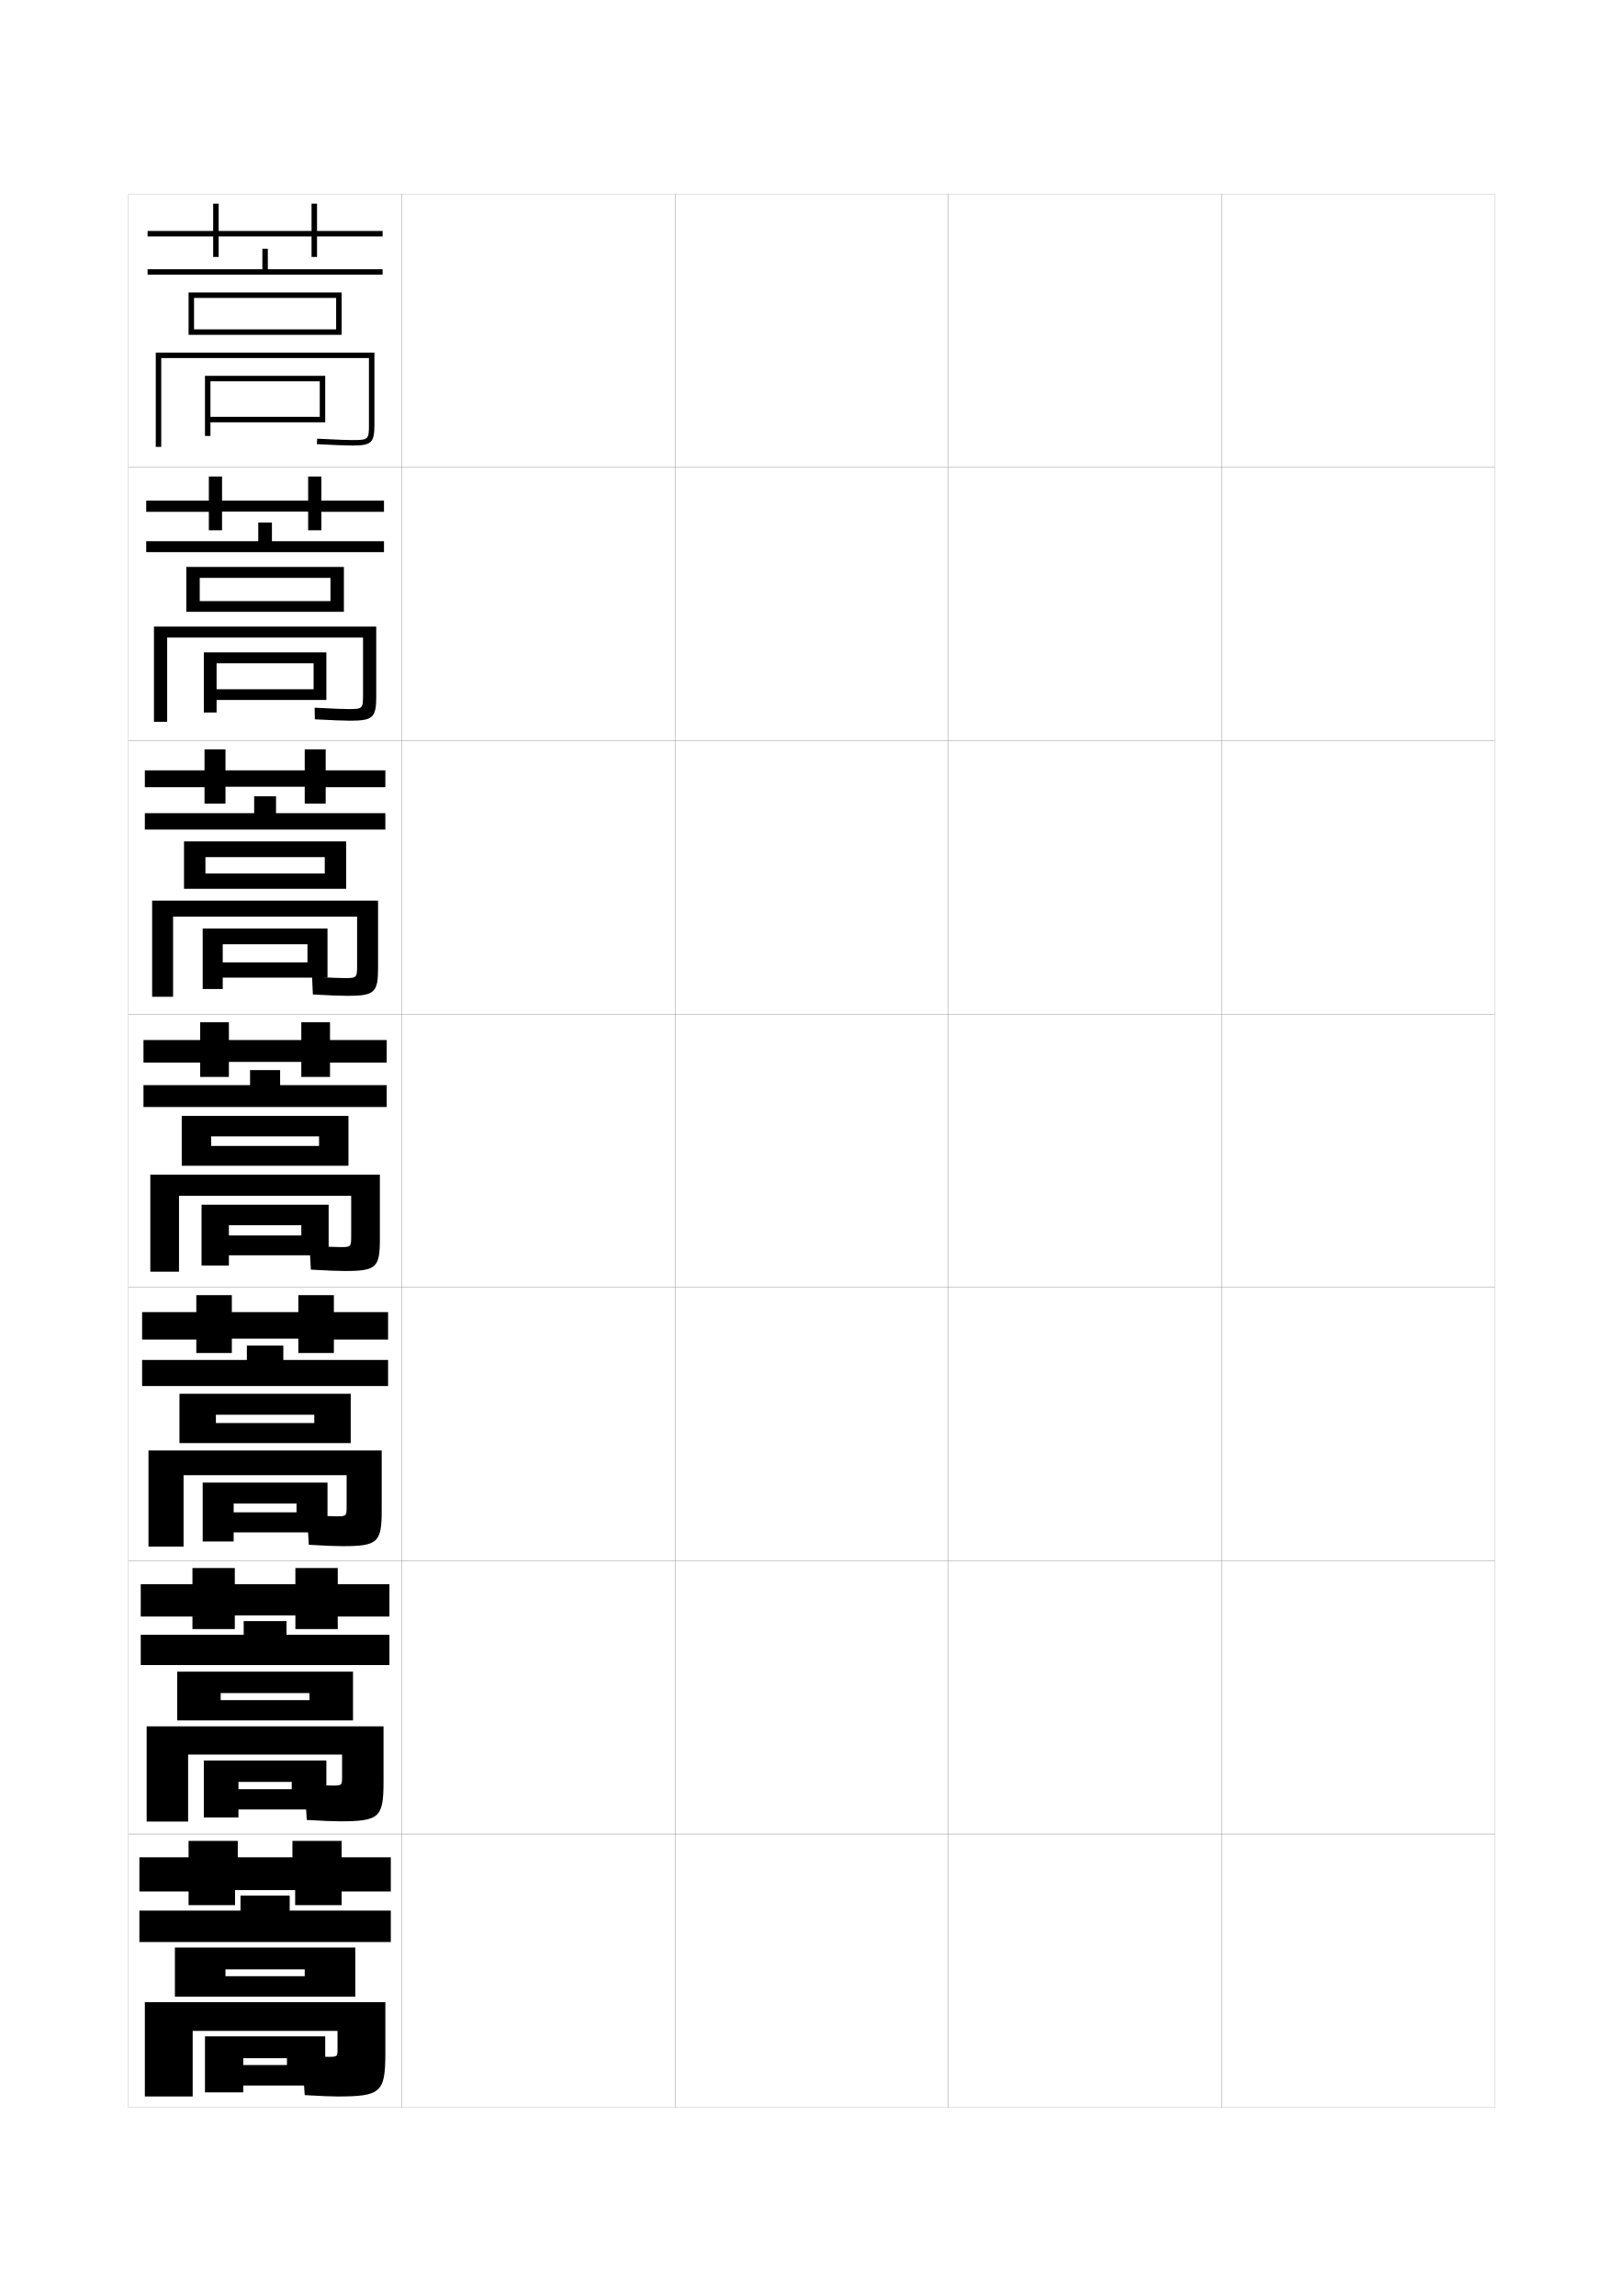
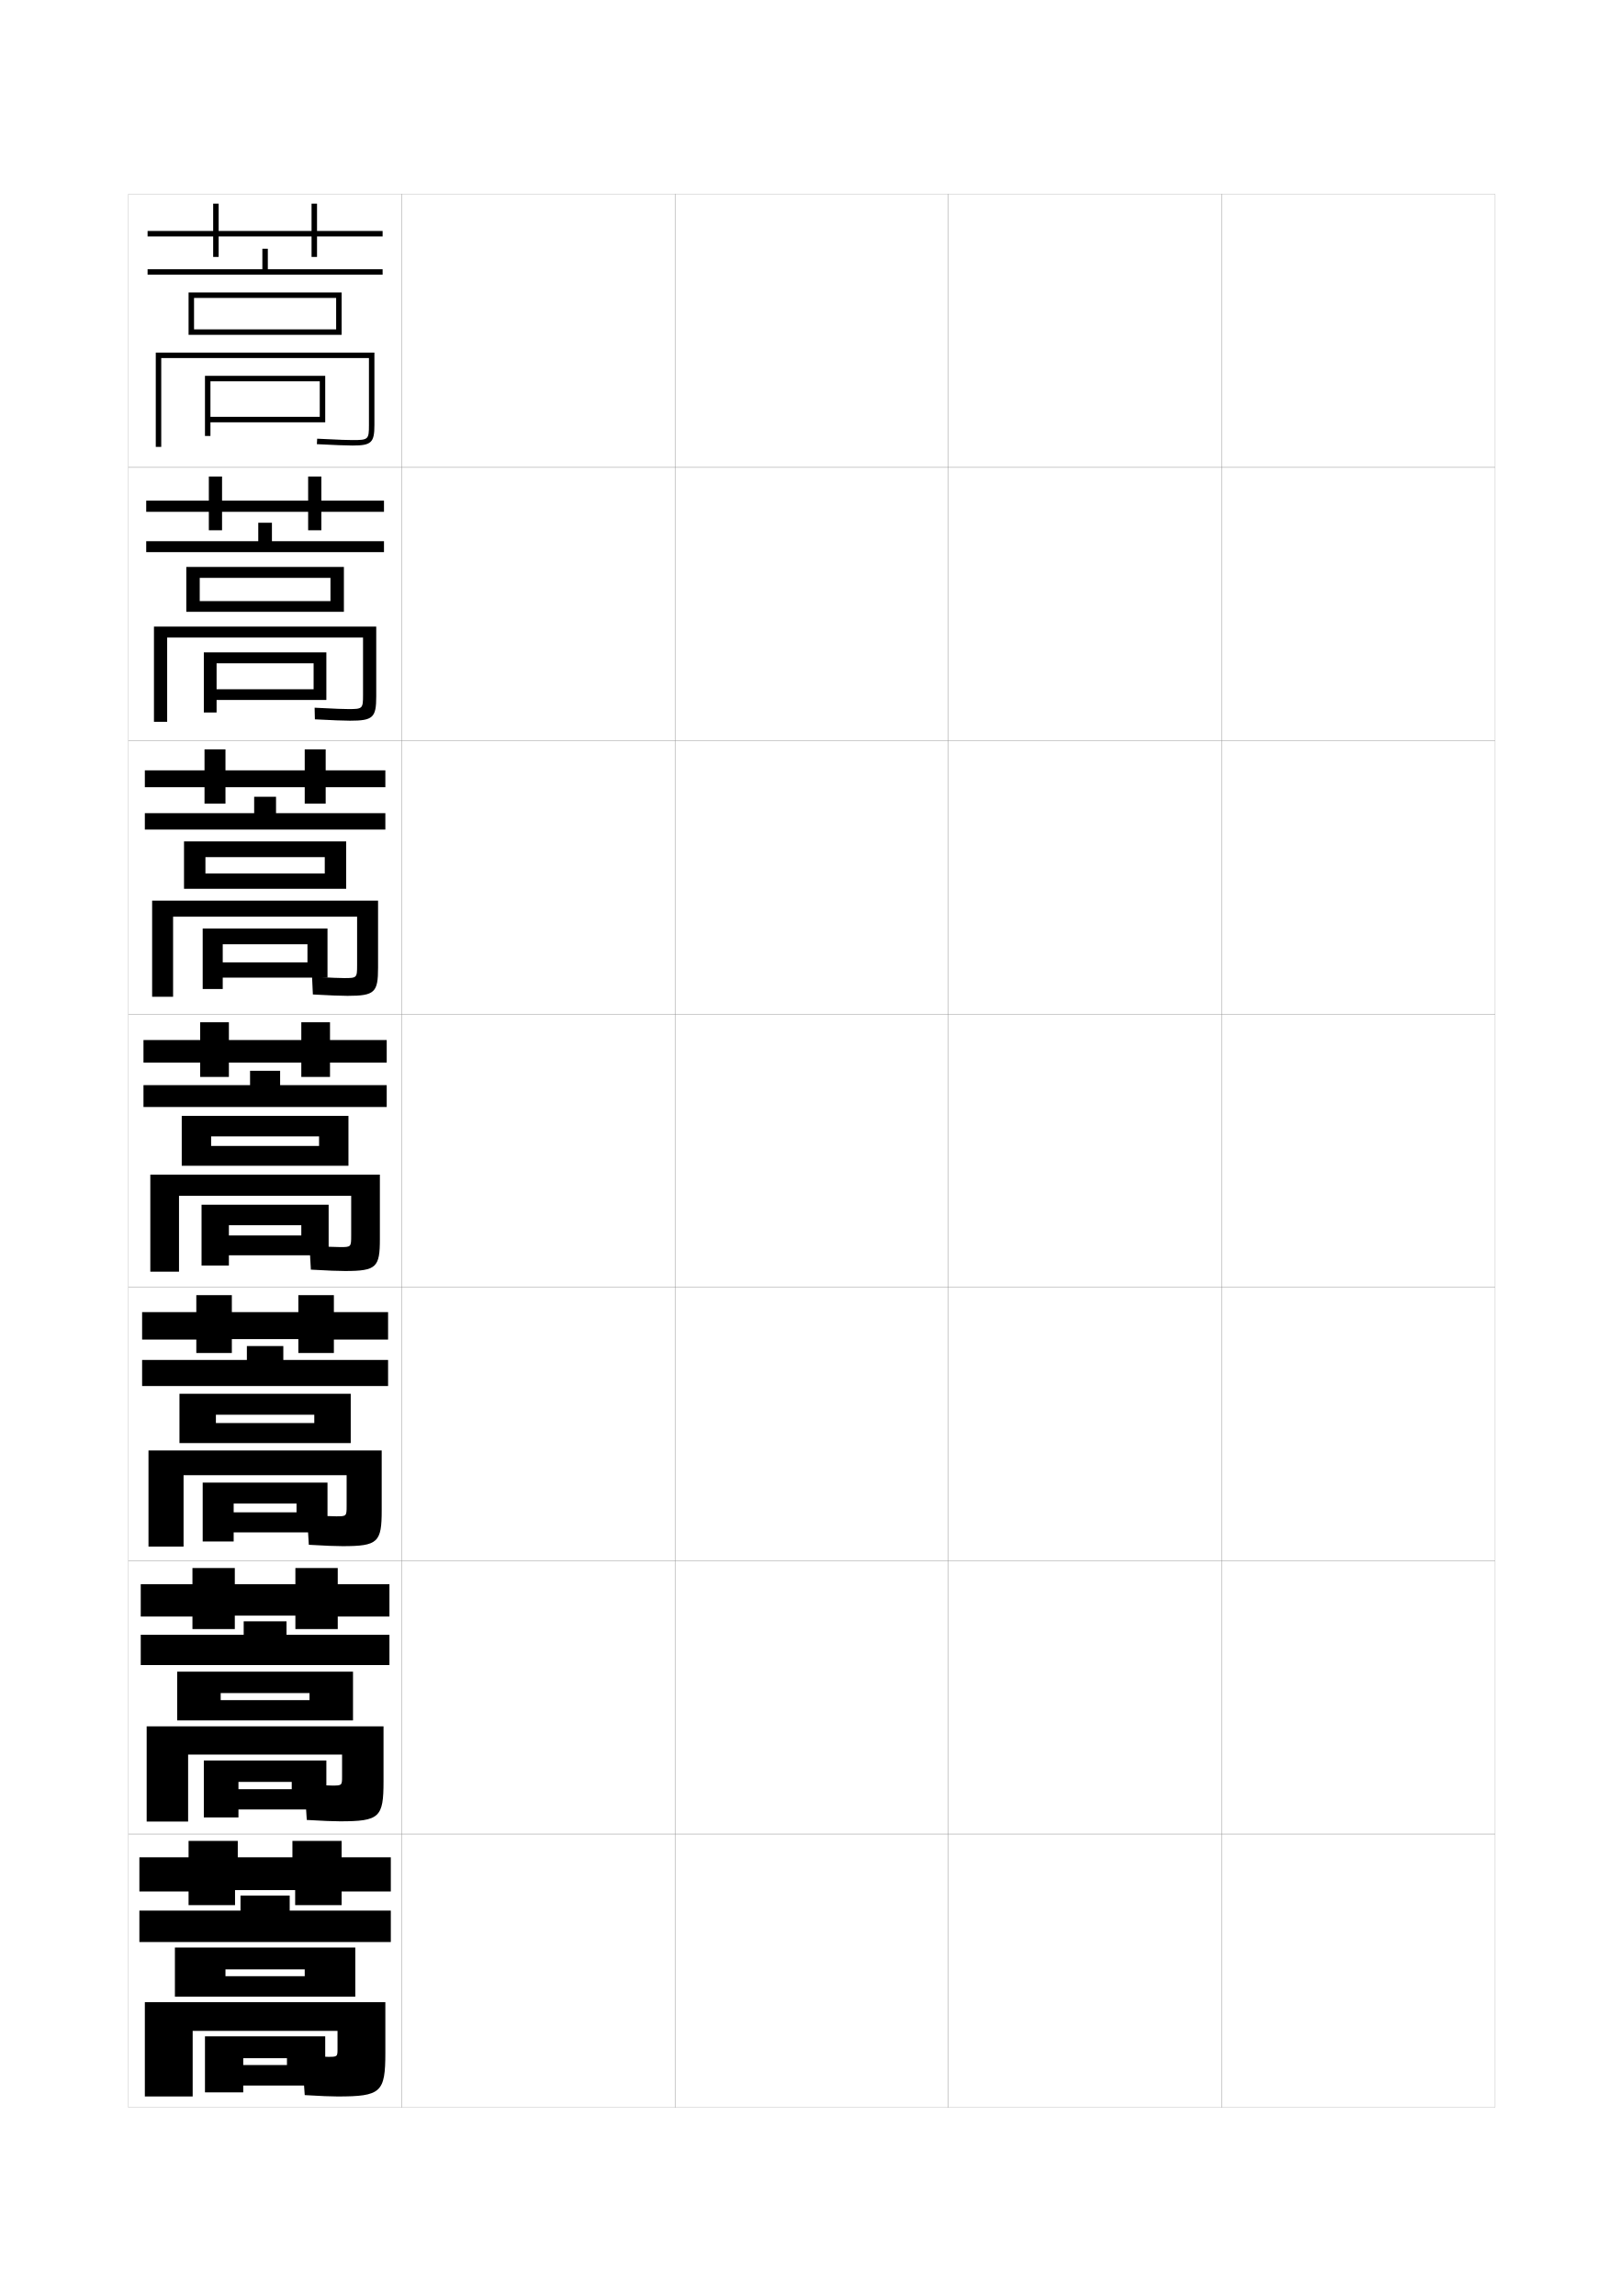
<svg xmlns="http://www.w3.org/2000/svg" version="1.1" id="glyphs" x="0px" y="0px" width="592px" height="840px" viewBox="0 0 592 840" enable-background="new 0 0 592 840" xml:space="preserve">
  <g>
    <rect x="47" y="71" fill="none" stroke="#999999" stroke-width="0.1" width="100" height="100" />
    <rect x="47" y="171" fill="none" stroke="#999999" stroke-width="0.1" width="100" height="100" />
    <rect x="47" y="271" fill="none" stroke="#999999" stroke-width="0.1" width="100" height="100" />
    <rect x="47" y="371" fill="none" stroke="#999999" stroke-width="0.1" width="100" height="100" />
    <rect x="47" y="471" fill="none" stroke="#999999" stroke-width="0.1" width="100" height="100" />
    <rect x="47" y="571" fill="none" stroke="#999999" stroke-width="0.1" width="100" height="100" />
    <rect x="47" y="671" fill="none" stroke="#999999" stroke-width="0.1" width="100" height="100" />
    <rect x="147" y="71" fill="none" stroke="#999999" stroke-width="0.1" width="100" height="100" />
    <rect x="147" y="171" fill="none" stroke="#999999" stroke-width="0.1" width="100" height="100" />
    <rect x="147" y="271" fill="none" stroke="#999999" stroke-width="0.1" width="100" height="100" />
    <rect x="147" y="371" fill="none" stroke="#999999" stroke-width="0.1" width="100" height="100" />
    <rect x="147" y="471" fill="none" stroke="#999999" stroke-width="0.1" width="100" height="100" />
    <rect x="147" y="571" fill="none" stroke="#999999" stroke-width="0.1" width="100" height="100" />
    <rect x="147" y="671" fill="none" stroke="#999999" stroke-width="0.1" width="100" height="100" />
    <rect x="247" y="71" fill="none" stroke="#999999" stroke-width="0.1" width="100" height="100" />
    <rect x="247" y="171" fill="none" stroke="#999999" stroke-width="0.1" width="100" height="100" />
    <rect x="247" y="271" fill="none" stroke="#999999" stroke-width="0.1" width="100" height="100" />
    <rect x="247" y="371" fill="none" stroke="#999999" stroke-width="0.1" width="100" height="100" />
    <rect x="247" y="471" fill="none" stroke="#999999" stroke-width="0.1" width="100" height="100" />
    <rect x="247" y="571" fill="none" stroke="#999999" stroke-width="0.1" width="100" height="100" />
    <rect x="247" y="671" fill="none" stroke="#999999" stroke-width="0.1" width="100" height="100" />
    <rect x="347" y="71" fill="none" stroke="#999999" stroke-width="0.1" width="100" height="100" />
    <rect x="347" y="171" fill="none" stroke="#999999" stroke-width="0.1" width="100" height="100" />
    <rect x="347" y="271" fill="none" stroke="#999999" stroke-width="0.1" width="100" height="100" />
    <rect x="347" y="371" fill="none" stroke="#999999" stroke-width="0.1" width="100" height="100" />
    <rect x="347" y="471" fill="none" stroke="#999999" stroke-width="0.1" width="100" height="100" />
    <rect x="347" y="571" fill="none" stroke="#999999" stroke-width="0.1" width="100" height="100" />
    <rect x="347" y="671" fill="none" stroke="#999999" stroke-width="0.1" width="100" height="100" />
    <rect x="447" y="71" fill="none" stroke="#999999" stroke-width="0.1" width="100" height="100" />
    <rect x="447" y="171" fill="none" stroke="#999999" stroke-width="0.1" width="100" height="100" />
    <rect x="447" y="271" fill="none" stroke="#999999" stroke-width="0.1" width="100" height="100" />
    <rect x="447" y="371" fill="none" stroke="#999999" stroke-width="0.1" width="100" height="100" />
    <rect x="447" y="471" fill="none" stroke="#999999" stroke-width="0.1" width="100" height="100" />
    <rect x="447" y="571" fill="none" stroke="#999999" stroke-width="0.1" width="100" height="100" />
    <rect x="447" y="671" fill="none" stroke="#999999" stroke-width="0.1" width="100" height="100" />
  </g>
  <g>
    <polygon points="140,84.5 116,84.5 116,74.5 114,74.5 114,84.5 80,84.5 80,74.5 78,74.5 78,84.5 54,84.5 54,86.5 78,86.5 78,94    80,94 80,86.5 114,86.5 114,94 116,94 116,86.5 140,86.5  " />
    <rect x="96" y="91" width="2" height="8.5" />
    <rect x="54" y="98.5" width="86" height="2" />
    <polygon points="125,122.5 71,122.5 71,120.5 123,120.5 123,109 71,109 71,122.5 69,122.5 69,107 125,107  " />
    <path d="M59,163.5h-2V129h80v26.5c0,6.448-1.121,7.5-8,7.5c-2.184,0-6.818-0.178-13.052-0.501   l0.104-1.998C124.417,160.936,127.755,161,129,161c5.775,0,6-0.206,6-5.5V131H59V163.5z" />
    <polygon points="77,159.5 75,159.5 75,137.5 119,137.5 119,154.5 77,154.5 77,152.5 117,152.5 117,139.5 77,139.5  " />
  </g>
  <g>
    <g>
-       <polygon points="117.583,183.166 117.583,174.333 112.75,174.333 112.75,183.166 81.25,183.166     81.25,174.333 76.417,174.333 76.417,183.166 53.5,183.166 53.5,187.25 76.417,187.25     76.417,194 81.25,194 81.25,187.167 112.75,187.167 112.75,194 117.583,194 117.583,187.25 140.5,187.25     140.5,183.166   " />
-       <rect x="94.5" y="191.167" width="5" height="8.167" />
+       <polygon points="117.583,183.166 117.583,174.333 112.75,174.333 112.75,183.166 81.25,183.166     81.25,174.333 76.417,174.333 76.417,183.166 53.5,183.166 53.5,187.25 76.417,187.25     76.417,194 81.25,194 81.25,187.25 112.75,187.25 112.75,194 117.583,194 117.583,187.25 140.5,187.25     140.5,183.166   " />
+       <rect x="94.5" y="191.25" width="5" height="8.083" />
      <rect x="53.5" y="198" width="87" height="4" />
      <polygon points="120.917,219.917 120.917,211.416 73.083,211.416 73.083,223.833     68.167,223.833 68.167,207.416 125.833,207.416 125.833,223.833 73.083,223.833     73.083,219.917   " />
      <path d="M61.167,264.083h-4.833V229.25h81.333v25.5c0,7.759-1.149,8.917-9.583,8.917    c-2.211,0-6.697-0.165-12.868-0.5l-0.098-4.249    c7.775,0.42,11.066,0.499,12.383,0.499c5.168,0,5.333-0.15,5.333-5.083V233.25    H61.167V264.083z" />
      <polygon points="79.25,260.666 74.583,260.666 74.583,238.667 119.417,238.667     119.417,256.083 79.25,256.083 79.25,252.166 114.75,252.166 114.75,242.667 79.25,242.667   " />
    </g>
    <g>
-       <polygon points="119.167,281.833 119.167,274.167 111.5,274.167 111.5,281.833 82.5,281.833     82.5,274.167 74.833,274.167 74.833,281.833 53,281.833 53,288 74.833,288 74.833,294 82.5,294     82.5,287.833 111.5,287.833 111.5,294 119.167,294 119.167,288 141,288 141,281.833   " />
-       <rect x="93" y="291.333" width="8" height="7.833" />
+       <polygon points="119.167,281.833 119.167,274.167 111.5,274.167 111.5,281.833 82.5,281.833     82.5,274.167 74.833,274.167 74.833,281.833 53,281.833 53,288 74.833,288 74.833,294 82.5,294     82.5,288 111.5,288 111.5,294 119.167,294 119.167,288 141,288 141,281.833   " />
+       <rect x="93" y="291.5" width="8" height="7.667" />
      <rect x="53" y="297.5" width="88" height="6" />
      <polygon points="118.833,319.583 118.833,313.583 75.167,313.583 75.167,325.167     67.333,325.167 67.333,307.833 126.667,307.833 126.667,325.167 75.167,325.167     75.167,319.583   " />
      <path d="M63.333,364.667h-7.667V329.5h82.667V354c0,9.07-1.176,10.333-11.167,10.333    c-2.238,0-6.576-0.151-12.684-0.5l-0.299-6.5    c7.185,0.406,10.428,0.5,11.816,0.5c4.562,0,4.667-0.095,4.667-4.667V335.375    H63.333V364.667z" />
      <polygon points="81.5,361.833 74.167,361.833 74.167,339.708 119.833,339.708     119.833,357.667 81.5,357.667 81.5,352.083 112.5,352.083 112.5,345.459 81.5,345.459   " />
    </g>
    <g>
-       <polygon points="120.75,380.5 120.75,374 110.25,374 110.25,380.5 83.75,380.5 83.75,374 73.25,374 73.25,380.5 52.5,380.5     52.5,388.75 73.25,388.75 73.25,394 83.75,394 83.75,388.5 110.25,388.5 110.25,394 120.75,394 120.75,388.75 141.5,388.75     141.5,380.5   " />
-       <rect x="91.5" y="391.5" width="11" height="7.5" />
+       <polygon points="120.75,380.5 120.75,374 110.25,374 110.25,380.5 83.75,380.5 83.75,374 73.25,374 73.25,380.5 52.5,380.5     52.5,388.75 73.25,388.75 73.25,394 83.75,394 83.75,388.75 110.25,388.75 110.25,394 120.75,394 120.75,388.75 141.5,388.75     141.5,380.5   " />
+       <rect x="91.5" y="391.75" width="11" height="7.25" />
      <rect x="52.5" y="397" width="89" height="8" />
      <polygon points="116.75,419.25 116.75,415.75 77.25,415.75 77.25,426.5 66.5,426.5 66.5,408.25 127.5,408.25 127.5,426.5     77.25,426.5 77.25,419.25   " />
      <path d="M65.5,465.25H55v-35.5h84v23.5c0,10.382-1.204,11.75-12.75,11.75c-2.266,0-6.454-0.139-12.5-0.5    l-0.5-8.75c6.594,0.392,9.79,0.5,11.25,0.5c3.956,0,4-0.04,4-4.25v-14.5h-63V465.25z" />
      <polygon points="83.75,463 73.75,463 73.75,440.75 120.25,440.75 120.25,459.25 83.75,459.25 83.75,452 110.25,452 110.25,448.25     83.75,448.25   " />
    </g>
    <g>
-       <polygon points="122.167,480.042 122.167,473.834 109.167,473.834 109.167,480.042     84.833,480.042 84.833,473.834 71.833,473.834 71.833,480.042 52,480.042 52,490.083     71.833,490.083 71.833,495 84.833,495 84.833,489.75 109.167,489.75 109.167,495 122.167,495     122.167,490.083 142,490.083 142,480.042   " />
-       <rect x="90.333" y="492.291" width="13.333" height="7.709" />
+       <polygon points="122.167,480.042 122.167,473.834 109.167,473.834 109.167,480.042     84.833,480.042 84.833,473.834 71.833,473.834 71.833,480.042 52,480.042 52,490.083     71.833,490.083 71.833,495 84.833,495 84.833,489.916 109.167,489.916 109.167,495     122.167,495 122.167,490.083 142,490.083 142,480.042   " />
+       <rect x="90.333" y="492.458" width="13.333" height="7.542" />
      <rect x="52" y="497.542" width="90" height="9.542" />
      <polygon points="115,520.625 115,517.583 79,517.583 79,527.959 65.667,527.959 65.667,509.917     128.333,509.917 128.333,527.959 79,527.959 79,520.625   " />
      <path d="M67.167,565.833H54.333v-35.167h85.333V552.5    c0,11.76-1.316,13.166-14.333,13.166c-2.293,0-6.35-0.139-12.333-0.499    L112.333,554.25c6.003,0.377,9.135,0.5,10.667,0.5c3.795,0,3.833-0.038,3.833-3.834    v-11.208H67.167V565.833z" />
      <polygon points="85.5,563.958 74.167,563.958 74.167,542.416 119.833,542.416 119.833,560.625     85.5,560.625 85.5,553.291 108.5,553.291 108.5,550.084 85.5,550.084   " />
    </g>
    <g>
-       <polygon points="123.583,579.584 123.583,573.667 108.083,573.667 108.083,579.584     85.917,579.584 85.917,573.667 70.417,573.667 70.417,579.584 51.5,579.584     51.5,591.416 70.417,591.416 70.417,596 85.917,596 85.917,591 108.083,591 108.083,596     123.583,596 123.583,591.416 142.5,591.416 142.5,579.584   " />
-       <rect x="89.167" y="593.083" width="15.667" height="7.917" />
+       <polygon points="123.583,579.584 123.583,573.667 108.083,573.667 108.083,579.584     85.917,579.584 85.917,573.667 70.417,573.667 70.417,579.584 51.5,579.584     51.5,591.416 70.417,591.416 70.417,596 85.917,596 85.917,591.083 108.083,591.083     108.083,596 123.583,596 123.583,591.416 142.5,591.416 142.5,579.584   " />
+       <rect x="89.167" y="593.166" width="15.667" height="7.834" />
      <rect x="51.5" y="598.084" width="91" height="11.083" />
      <polygon points="113.25,622 113.25,619.416 80.75,619.416 80.75,629.417 64.833,629.417     64.833,611.584 129.167,611.584 129.167,629.417 80.75,629.417 80.75,622   " />
      <path d="M68.833,666.416H53.667v-34.833h86.666V651.75    c0,13.139-1.429,14.583-15.916,14.583c-2.321,0-6.245-0.141-12.167-0.499    L111.417,652.75c5.412,0.362,8.48,0.5,10.083,0.5c3.635,0,3.667-0.036,3.667-3.417    v-7.917H68.833V666.416z" />
      <polygon points="87.25,664.916 74.583,664.916 74.583,644.083 119.417,644.083 119.417,662     87.25,662 87.25,654.583 106.75,654.583 106.75,651.917 87.25,651.917   " />
    </g>
  </g>
  <g>
    <polygon points="125,679.5 125,673.5 107,673.5 107,679.5 87,679.5 87,673.5 69,673.5 69,679.5 51,679.5 51,692 69,692 69,697    86,697 86,691.5 108,691.5 108,697 125,697 125,692 143,692 143,679.5  " />
    <rect x="88" y="693.5" width="18" height="8.5" />
    <rect x="51" y="699" width="92" height="11.5" />
    <polygon points="111.5,723 111.5,720.5 82.5,720.5 82.5,730.5 64,730.5 64,712.5 130,712.5 130,730.5 82.5,730.5 82.5,723  " />
    <path d="M123.5,743h-53v24H53v-34.5h88V751c0,14.517-1.542,16-17.5,16c-2.348,0-6.14-0.143-12-0.5l-1-14.5   c4.82,0.348,7.825,0.5,9.5,0.5c3.474,0,3.5-0.034,3.5-3V743z" />
    <polygon points="105,755.5 105,753 89,753 89,765.5 75,765.5 75,745 119,745 119,763 89,763 89,755.5  " />
  </g>
</svg>
